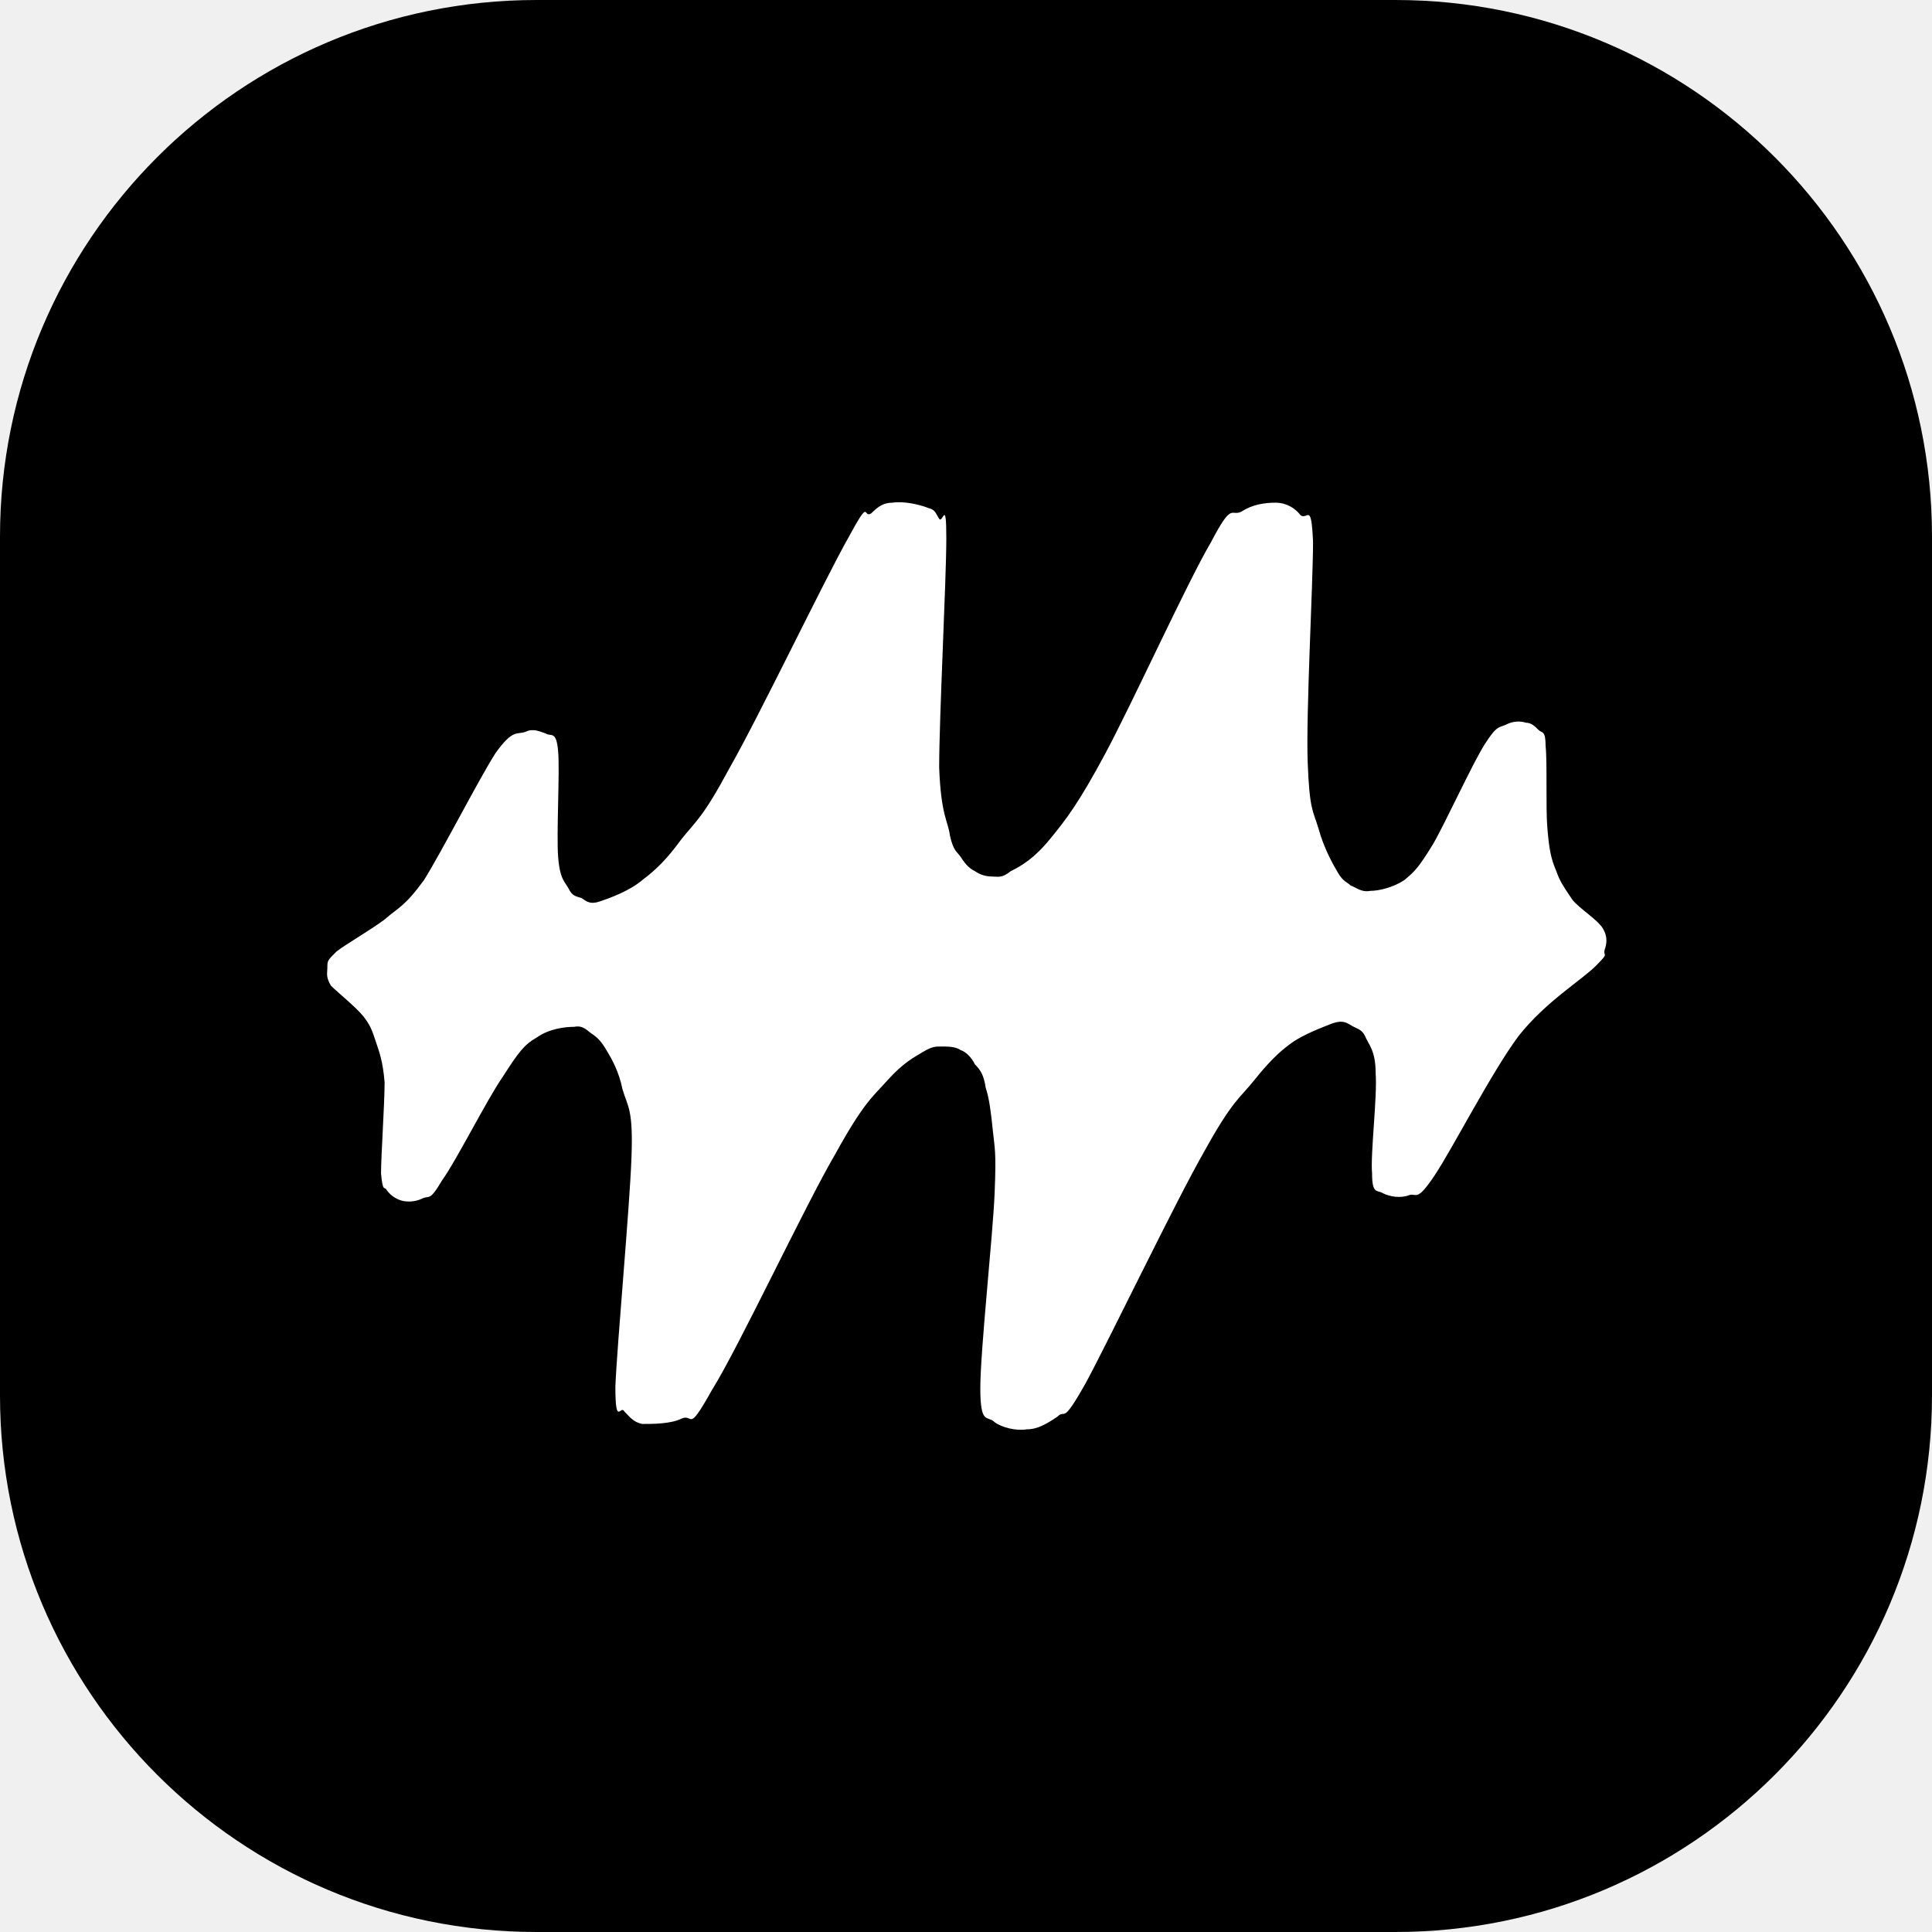
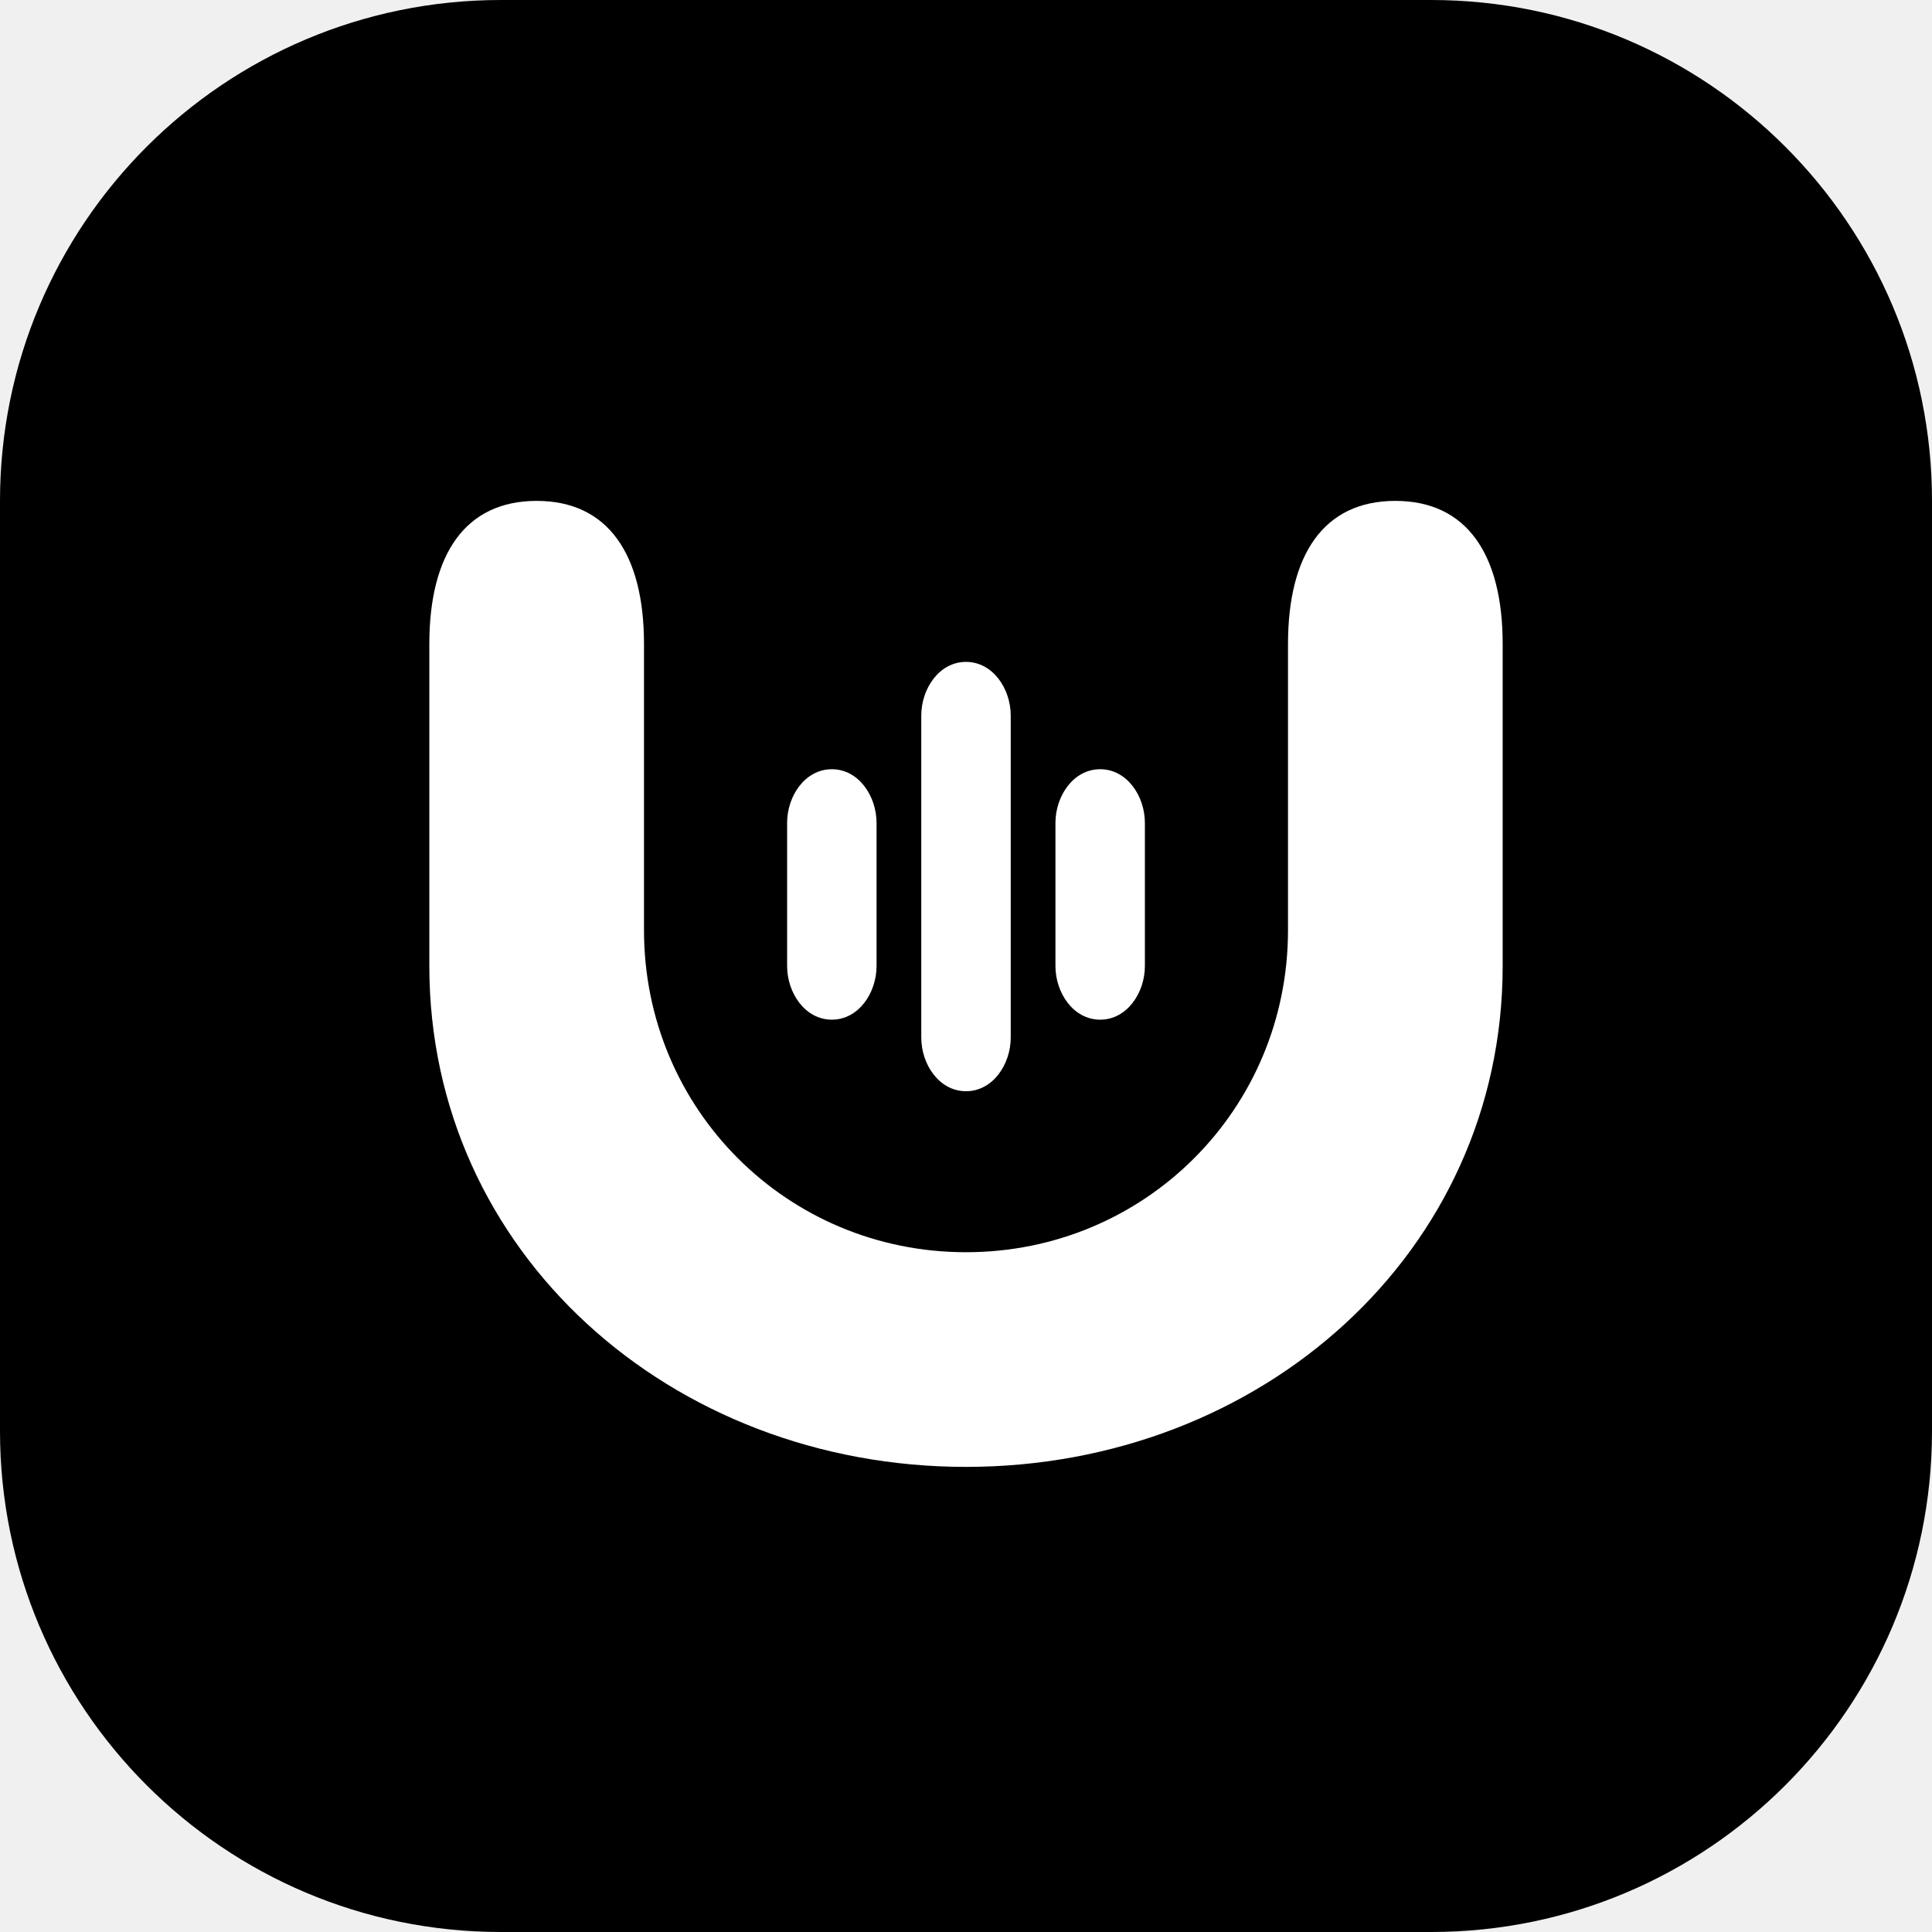
<svg xmlns="http://www.w3.org/2000/svg" viewBox="0 0 108 108">
-   <rect width="108" height="108" rx="30" fill="#000" />
-   <path d="M49.9,28.1C49.4,28.1 49.1,28.3 48.7,28.7C48.2,29 48.7,27.7 47.4,30.1C46.1,32.4 42.4,40.1 40.8,42.9C39.3,45.7 38.9,45.9 38.1,46.9C37.3,48 36.7,48.6 35.9,49.2C35.2,49.8 34.1,50.2 33.5,50.4C32.9,50.6 32.7,50.3 32.5,50.2C32.2,50.1 32,50.1 31.8,49.7C31.6,49.3 31.3,49.2 31.2,47.9C31.1,46.6 31.3,43.1 31.2,42C31.1,40.8 30.8,41.2 30.5,41C30.2,40.9 29.8,40.7 29.4,40.9C28.9,41.1 28.7,40.7 27.7,42.1C26.8,43.5 24.7,47.6 23.7,49.2C22.6,50.7 22.3,50.7 21.5,51.4C20.7,52 19.3,52.8 18.8,53.2C18.3,53.7 18.3,53.7 18.3,54.1C18.3,54.4 18.2,54.6 18.5,55.1C18.9,55.5 19.9,56.3 20.3,56.8C20.7,57.3 20.8,57.6 21,58.2C21.2,58.8 21.4,59.3 21.5,60.5C21.5,61.7 21.3,64.6 21.3,65.6C21.4,66.7 21.5,66.3 21.6,66.5C21.8,66.8 22.1,67 22.4,67.1C22.7,67.2 23.2,67.2 23.6,67C24,66.8 24,67.2 24.7,66C25.5,64.9 27.2,61.5 28.1,60.2C29,58.8 29.3,58.4 30,58C30.7,57.5 31.6,57.4 32.1,57.4C32.6,57.3 32.8,57.6 33.1,57.8C33.4,58 33.6,58.2 33.9,58.7C34.2,59.2 34.6,59.9 34.8,60.9C35.1,61.9 35.4,62 35.3,64.7C35.2,67.5 34.5,75.1 34.4,77.5C34.4,79.8 34.7,78.5 34.9,78.9C35.2,79.2 35.4,79.5 35.9,79.6C36.5,79.6 37.5,79.6 38.1,79.3C38.8,79 38.4,80.2 39.8,77.7C41.3,75.3 45,67.4 46.7,64.5C48.3,61.6 48.8,61.3 49.6,60.4C50.5,59.4 51.1,59.1 51.6,58.8C52.1,58.5 52.3,58.5 52.6,58.5C53,58.5 53.4,58.5 53.7,58.7C54,58.8 54.3,59.1 54.5,59.5C54.8,59.8 55,60.1 55.1,60.8C55.3,61.4 55.4,62.2 55.5,63.2C55.6,64.2 55.7,64.3 55.6,66.7C55.5,69.1 54.8,75.5 54.8,77.6C54.8,79.7 55.2,79.1 55.6,79.5C56,79.8 56.8,80 57.4,79.9C58,79.9 58.5,79.6 59.1,79.2C59.6,78.7 59.3,79.8 60.7,77.3C62,74.9 65.7,67.2 67.3,64.4C68.9,61.5 69.3,61.4 70.1,60.4C70.9,59.4 71.5,58.8 72.2,58.3C72.9,57.8 74,57.4 74.5,57.2C75.1,57 75.3,57.2 75.5,57.3C75.8,57.5 76.1,57.5 76.3,57.9C76.5,58.4 76.9,58.7 76.9,60C77,61.3 76.6,64.5 76.7,65.6C76.7,66.8 77,66.5 77.3,66.7C77.7,66.9 78.3,67 78.8,66.8C79.2,66.7 79.2,67.2 80.2,65.7C81.2,64.2 83.4,59.9 84.9,57.9C86.4,56 88.4,54.8 89.2,54C90,53.2 89.6,53.5 89.7,53.1C89.8,52.8 89.9,52.4 89.6,51.9C89.3,51.4 88.3,50.8 87.9,50.3C87.5,49.7 87.2,49.3 87,48.7C86.7,48 86.6,47.5 86.5,46.3C86.4,45.2 86.5,42.6 86.4,41.7C86.4,40.8 86.2,41 86,40.8C85.8,40.6 85.6,40.4 85.3,40.4C85,40.3 84.6,40.3 84.2,40.5C83.8,40.7 83.7,40.5 83,41.6C82.3,42.7 80.8,46 80.1,47.2C79.3,48.5 79.1,48.7 78.5,49.2C77.9,49.6 77.1,49.8 76.6,49.8C76.1,49.9 75.8,49.6 75.5,49.5C75.3,49.3 75.1,49.3 74.8,48.8C74.5,48.3 74,47.4 73.7,46.3C73.4,45.3 73.2,45.3 73.1,42.6C73,39.9 73.4,32.6 73.4,30.3C73.3,28 73.1,29.1 72.7,28.8C72.4,28.4 71.9,28.1 71.3,28.1C70.7,28.1 70,28.2 69.4,28.6C68.8,28.9 68.9,28 67.7,30.3C66.4,32.5 63.3,39.3 61.8,42.1C60.3,44.9 59.6,45.8 58.7,46.9C57.8,48 57.1,48.4 56.5,48.7C56,49.1 55.8,49 55.5,49C55.1,49 54.8,48.9 54.5,48.7C54.1,48.5 53.9,48.2 53.7,47.9C53.5,47.6 53.3,47.6 53.1,46.7C53,45.9 52.6,45.6 52.5,42.9C52.5,40.1 52.9,32.4 52.9,30.1C52.9,27.8 52.7,29.3 52.5,29C52.3,28.7 52.3,28.5 51.9,28.4C51.4,28.2 50.5,28 49.9,28.1Z" fill="#fff" />
+   <rect width="108" height="108" rx="28" fill="#000" />
+   <path d="M 30,28 C 26,28 24,31 24,36 L 24,54 C 24,70 37.5,82 54,82 C 70.5,82 84,70 84,54 L 84,36 C 84,31 82,28 78,28 C 74,28 72,31 72,36 L 72,52 C 72,62 64,70 54,70 C 44,70 36,62 36,52 L 36,36 C 36,31 34,28 30,28 Z M 44,46 C 44,44.5 45,43 46.5,43 C 48,43 49,44.5 49,46 L 49,54 C 49,55.5 48,57 46.5,57 C 45,57 44,55.5 44,54 Z M 51.5,40 C 51.5,38.5 52.5,37 54,37 C 55.5,37 56.5,38.5 56.5,40 L 56.5,58 C 56.5,59.5 55.5,61 54,61 C 52.5,61 51.5,59.5 51.5,58 Z M 59,46 C 59,44.5 60,43 61.5,43 C 63,43 64,44.5 64,46 L 64,54 C 64,55.5 63,57 61.5,57 C 60,57 59,55.5 59,54 Z" fill="#fff" />
</svg>
